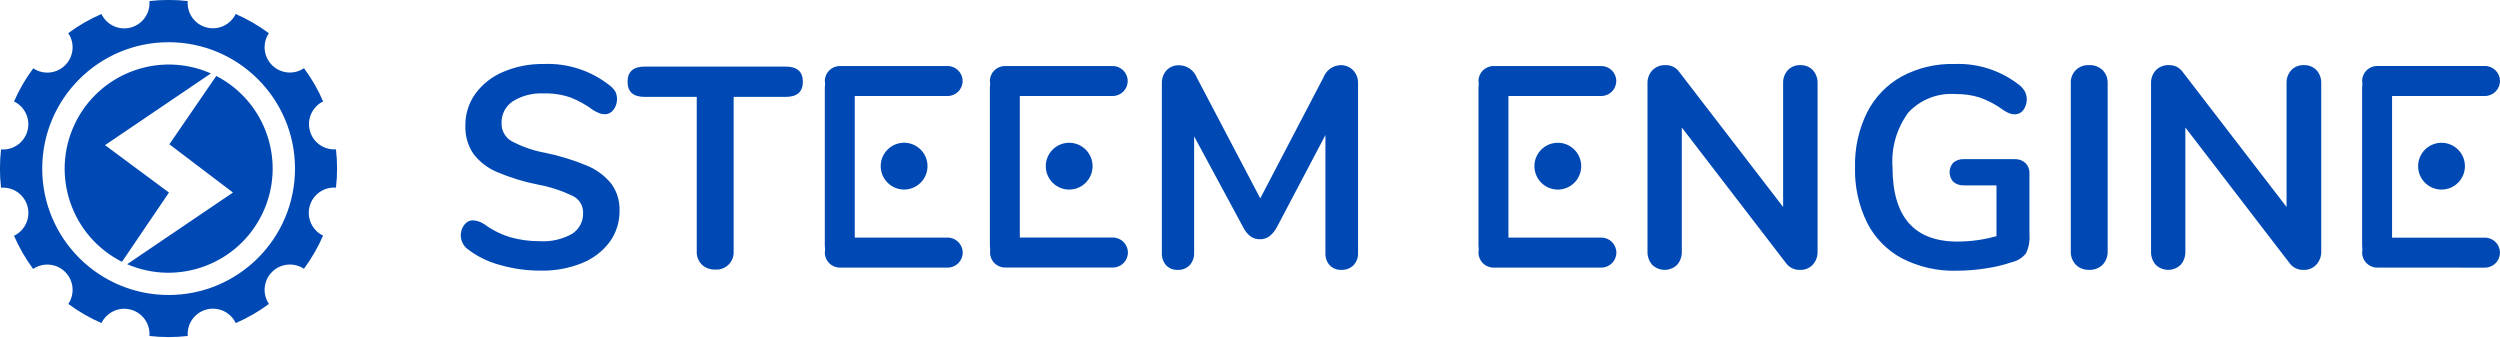
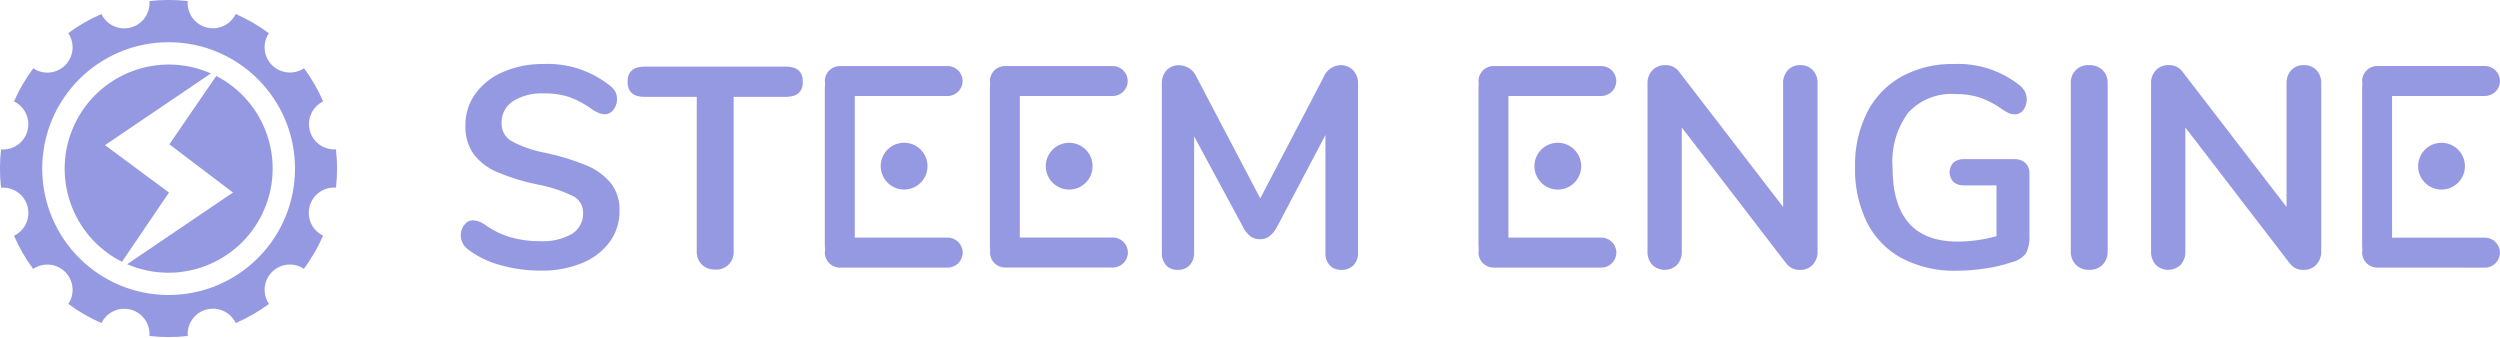
<svg xmlns="http://www.w3.org/2000/svg" viewBox="0 0 237.366 32">
  <defs>
-     <style>.a{fill:#0048b3;}</style>
+     <style>.a{fill:#9599E2;}</style>
  </defs>
  <g transform="translate(-139 -16)">
    <g transform="translate(139 16)">
      <path class="a" d="M14.189,31.9a2.4,2.4,0,0,0-4.555-1.225,16.134,16.134,0,0,1-3.147-1.818,2.4,2.4,0,0,0-3.34-3.323,15.942,15.942,0,0,1-1.816-3.15,2.4,2.4,0,0,0,1.282-2.787A2.4,2.4,0,0,0,.1,17.823a15.924,15.924,0,0,1,0-3.636A2.4,2.4,0,0,0,1.331,9.632,16.022,16.022,0,0,1,3.157,6.487,2.4,2.4,0,0,0,6.48,3.147,15.943,15.943,0,0,1,9.63,1.331a2.4,2.4,0,0,0,2.787,1.282A2.4,2.4,0,0,0,14.187.1a15.924,15.924,0,0,1,3.636,0,2.4,2.4,0,0,0,4.555,1.227,16.114,16.114,0,0,1,3.15,1.828,2.4,2.4,0,0,0,3.337,3.323A15.721,15.721,0,0,1,30.681,9.63,2.4,2.4,0,0,0,31.9,14.18a16.046,16.046,0,0,1,0,3.636,2.4,2.4,0,0,0-1.225,4.555,16.244,16.244,0,0,1-1.818,3.15,2.4,2.4,0,0,0-3.323,3.337,15.807,15.807,0,0,1-3.15,1.816A2.4,2.4,0,0,0,17.826,31.9a16.039,16.039,0,0,1-3.637,0ZM4.009,16.008a12,12,0,1,0,12-12A12,12,0,0,0,4.009,16.008Zm8.065,9.076L22.12,18.279,16.081,13.7l4.453-6.489a9.893,9.893,0,0,1-8.46,17.873Zm168.531-.546a7.875,7.875,0,0,1-3.323-3.378,11.287,11.287,0,0,1-1.154-5.281,11.14,11.14,0,0,1,1.154-5.222,8.071,8.071,0,0,1,3.271-3.394,10,10,0,0,1,4.985-1.187,9.384,9.384,0,0,1,6.271,2.063,2.137,2.137,0,0,1,.475.6,1.723,1.723,0,0,1-.176,1.709.987.987,0,0,1-.788.408,1.527,1.527,0,0,1-.543-.095,3.219,3.219,0,0,1-.57-.313,8.648,8.648,0,0,0-2.226-1.187,7.4,7.4,0,0,0-2.321-.332,5.561,5.561,0,0,0-4.465,1.749,7.781,7.781,0,0,0-1.507,5.2q0,7.059,6.171,7.059a13.77,13.77,0,0,0,3.7-.515V17.6h-3.069a1.474,1.474,0,0,1-1.018-.325,1.348,1.348,0,0,1,0-1.847,1.486,1.486,0,0,1,1.018-.316h4.807a1.388,1.388,0,0,1,1.011.368,1.279,1.279,0,0,1,.38.964v5.839a3.473,3.473,0,0,1-.325,1.766,2.374,2.374,0,0,1-1.332.84,13.941,13.941,0,0,1-2.523.6,18.556,18.556,0,0,1-2.77.216A10.679,10.679,0,0,1,180.605,24.538ZM51.351,25.694a13.731,13.731,0,0,1-3.95-.555,8.64,8.64,0,0,1-3.026-1.507,1.647,1.647,0,0,1-.285-2.293,1,1,0,0,1,.8-.423A2.213,2.213,0,0,1,46,21.3a8.124,8.124,0,0,0,2.442,1.22,9.842,9.842,0,0,0,2.822.38,5.571,5.571,0,0,0,3.041-.691,2.265,2.265,0,0,0,1.059-2.022,1.737,1.737,0,0,0-.99-1.588,13.206,13.206,0,0,0-3.3-1.073A19.632,19.632,0,0,1,47.2,16.337,5.494,5.494,0,0,1,44.945,14.6a4.5,4.5,0,0,1-.759-2.687A5.059,5.059,0,0,1,45.134,8.9a6.269,6.269,0,0,1,2.647-2.077A9.4,9.4,0,0,1,51.6,6.076a9.465,9.465,0,0,1,6.323,2.063,2.062,2.062,0,0,1,.513.577,1.685,1.685,0,0,1-.19,1.709,1,1,0,0,1-.8.423,1.485,1.485,0,0,1-.5-.083,3.9,3.9,0,0,1-.61-.3,9.107,9.107,0,0,0-2.16-1.208,7.27,7.27,0,0,0-2.564-.387,5.067,5.067,0,0,0-2.92.745,2.393,2.393,0,0,0-1.07,2.077,1.9,1.9,0,0,0,.95,1.711,11.056,11.056,0,0,0,3.23,1.113,21.84,21.84,0,0,1,3.921,1.206,5.842,5.842,0,0,1,2.3,1.7,4.082,4.082,0,0,1,.8,2.58,4.924,4.924,0,0,1-.938,2.972,6.112,6.112,0,0,1-2.632,2.008,9.911,9.911,0,0,1-3.694.714ZM217.4,25l-9.908-12.894v11.75a1.844,1.844,0,0,1-.434,1.275,1.7,1.7,0,0,1-2.39,0,1.844,1.844,0,0,1-.434-1.275V7.923A1.73,1.73,0,0,1,204.7,6.66a1.617,1.617,0,0,1,1.22-.475,1.519,1.519,0,0,1,1.3.624L217.1,19.649V7.923a1.764,1.764,0,0,1,.449-1.263,1.541,1.541,0,0,1,1.187-.475,1.576,1.576,0,0,1,1.208.475,1.763,1.763,0,0,1,.449,1.263V23.862a1.776,1.776,0,0,1-.475,1.275,1.568,1.568,0,0,1-1.187.489l-.083,0A1.552,1.552,0,0,1,217.4,25Zm-47.81,0-9.908-12.894v11.75a1.844,1.844,0,0,1-.434,1.275,1.7,1.7,0,0,1-2.39,0,1.844,1.844,0,0,1-.434-1.275V7.923A1.73,1.73,0,0,1,156.9,6.66a1.618,1.618,0,0,1,1.222-.475,1.516,1.516,0,0,1,1.3.624L169.3,19.649V7.923a1.764,1.764,0,0,1,.449-1.263,1.543,1.543,0,0,1,1.187-.475,1.571,1.571,0,0,1,1.187.475,1.763,1.763,0,0,1,.449,1.263V23.862a1.785,1.785,0,0,1-.46,1.275,1.576,1.576,0,0,1-1.187.489l-.082,0A1.555,1.555,0,0,1,169.591,25Zm-43.338.19A1.663,1.663,0,0,1,125.845,24V12.82l-4.6,8.73a2.713,2.713,0,0,1-.712.881,1.458,1.458,0,0,1-.9.285,1.5,1.5,0,0,1-.9-.271,2.472,2.472,0,0,1-.712-.895l-4.643-8.607V23.988a1.662,1.662,0,0,1-.42,1.187,1.477,1.477,0,0,1-1.128.449,1.455,1.455,0,0,1-1.113-.435A1.681,1.681,0,0,1,110.315,24V7.933a1.774,1.774,0,0,1,.446-1.263,1.579,1.579,0,0,1,1.208-.475,1.83,1.83,0,0,1,1.662,1.166l6.027,11.474,6-11.484a1.8,1.8,0,0,1,1.6-1.165,1.617,1.617,0,0,1,1.208.475,1.73,1.73,0,0,1,.475,1.263V24a1.614,1.614,0,0,1-.434,1.187,1.541,1.541,0,0,1-1.139.435l-.077,0A1.449,1.449,0,0,1,126.253,25.191Zm72.1.43a1.679,1.679,0,0,1-1.263-.489,1.745,1.745,0,0,1-.475-1.275V7.923a1.633,1.633,0,0,1,1.737-1.737,1.737,1.737,0,0,1,1.289.475,1.709,1.709,0,0,1,.475,1.263V23.857a1.753,1.753,0,0,1-.475,1.275,1.719,1.719,0,0,1-1.2.491ZM67.919,25.592a1.745,1.745,0,0,1-1.291-.475,1.7,1.7,0,0,1-.475-1.26V9.2H61.214q-1.631,0-1.628-1.439t1.628-1.438H74.6q1.628,0,1.628,1.438T74.6,9.2H69.657V23.855A1.64,1.64,0,0,1,68.02,25.6C67.986,25.6,67.953,25.594,67.919,25.592ZM225.7,25.407a1.424,1.424,0,0,1-1.424-1.424,1.408,1.408,0,0,1,.026-.266,3.039,3.039,0,0,1-.026-.392V8.345a3,3,0,0,1,.026-.389,1.408,1.408,0,0,1-.026-.266A1.424,1.424,0,0,1,225.7,6.266h10.237a1.424,1.424,0,1,1,0,2.848h-8.818V22.563h8.818v0a1.424,1.424,0,1,1,0,2.849Zm-83.9,0a1.424,1.424,0,0,1-1.424-1.424,1.372,1.372,0,0,1,.026-.266,2.962,2.962,0,0,1-.026-.392V8.35a2.929,2.929,0,0,1,.026-.389,1.405,1.405,0,0,1-.026-.266A1.424,1.424,0,0,1,141.8,6.271h10.237a1.422,1.422,0,1,1,0,2.844H143.22V22.559h8.823a1.424,1.424,0,0,1,0,2.849Zm-62.063,0a1.424,1.424,0,0,1-1.424-1.424,1.407,1.407,0,0,1,.026-.266,3.036,3.036,0,0,1-.026-.392V8.35a3,3,0,0,1,.026-.389,1.407,1.407,0,0,1-.026-.266,1.424,1.424,0,0,1,1.424-1.424H89.975a1.422,1.422,0,1,1,0,2.844H81.157V22.559H89.98a1.424,1.424,0,0,1,0,2.849ZM95.422,25.4A1.424,1.424,0,0,1,94,23.976a1.38,1.38,0,0,1,.012-.259,3.034,3.034,0,0,1-.026-.392V8.35a3,3,0,0,1,.026-.389,1.405,1.405,0,0,1-.026-.266,1.424,1.424,0,0,1,1.424-1.424h10.235a1.422,1.422,0,0,1,.007,2.844H96.828V22.552h8.837a1.424,1.424,0,0,1,0,2.848ZM7.086,11.8a9.893,9.893,0,0,1,12.94-4.829L9.971,13.781l6.072,4.5-4.46,6.575A9.894,9.894,0,0,1,7.086,11.8Zm222.506,3.982A2.222,2.222,0,1,1,231.814,18,2.222,2.222,0,0,1,229.592,15.777Zm-130.3,0A2.222,2.222,0,1,1,101.515,18,2.222,2.222,0,0,1,99.294,15.777Zm-15.643.352A2.222,2.222,0,1,1,86.2,17.967a2.251,2.251,0,0,1-.359.029A2.222,2.222,0,0,1,83.651,16.13Zm62.066,0a2.222,2.222,0,1,1,2.549,1.837,2.251,2.251,0,0,1-.359.029A2.222,2.222,0,0,1,145.717,16.126Z" transform="translate(0 0)" />
    </g>
  </g>
</svg>
